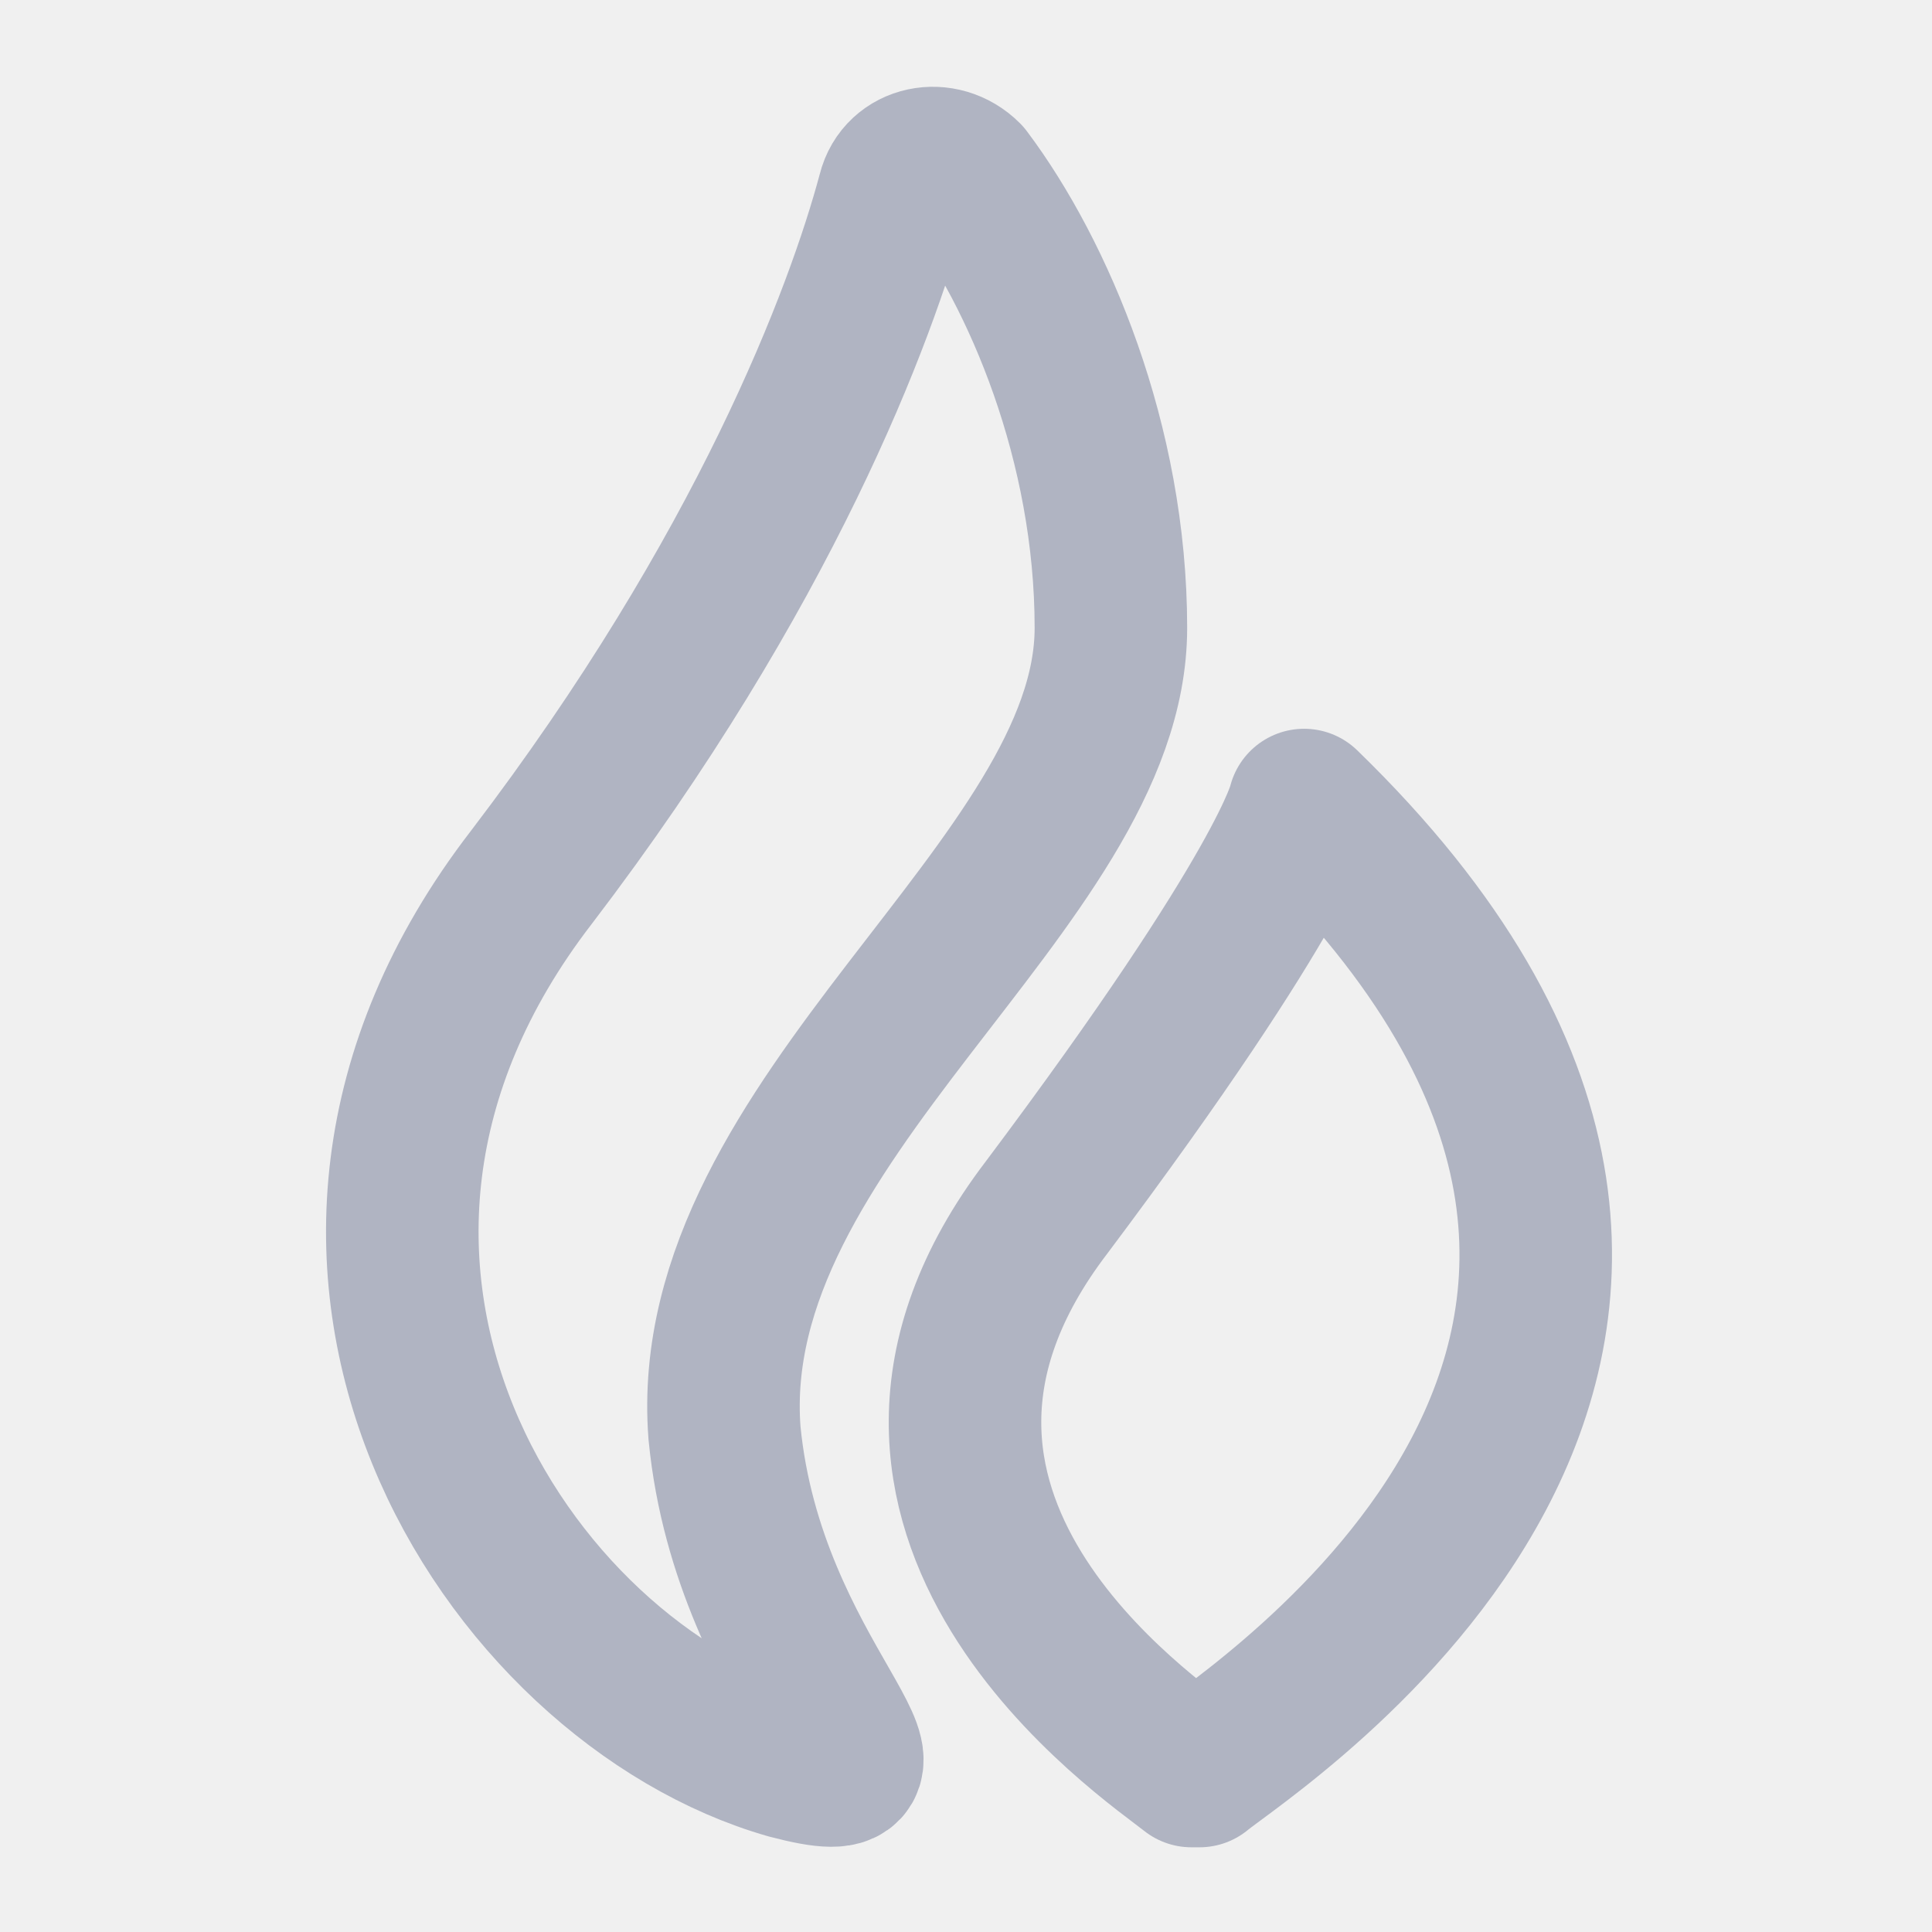
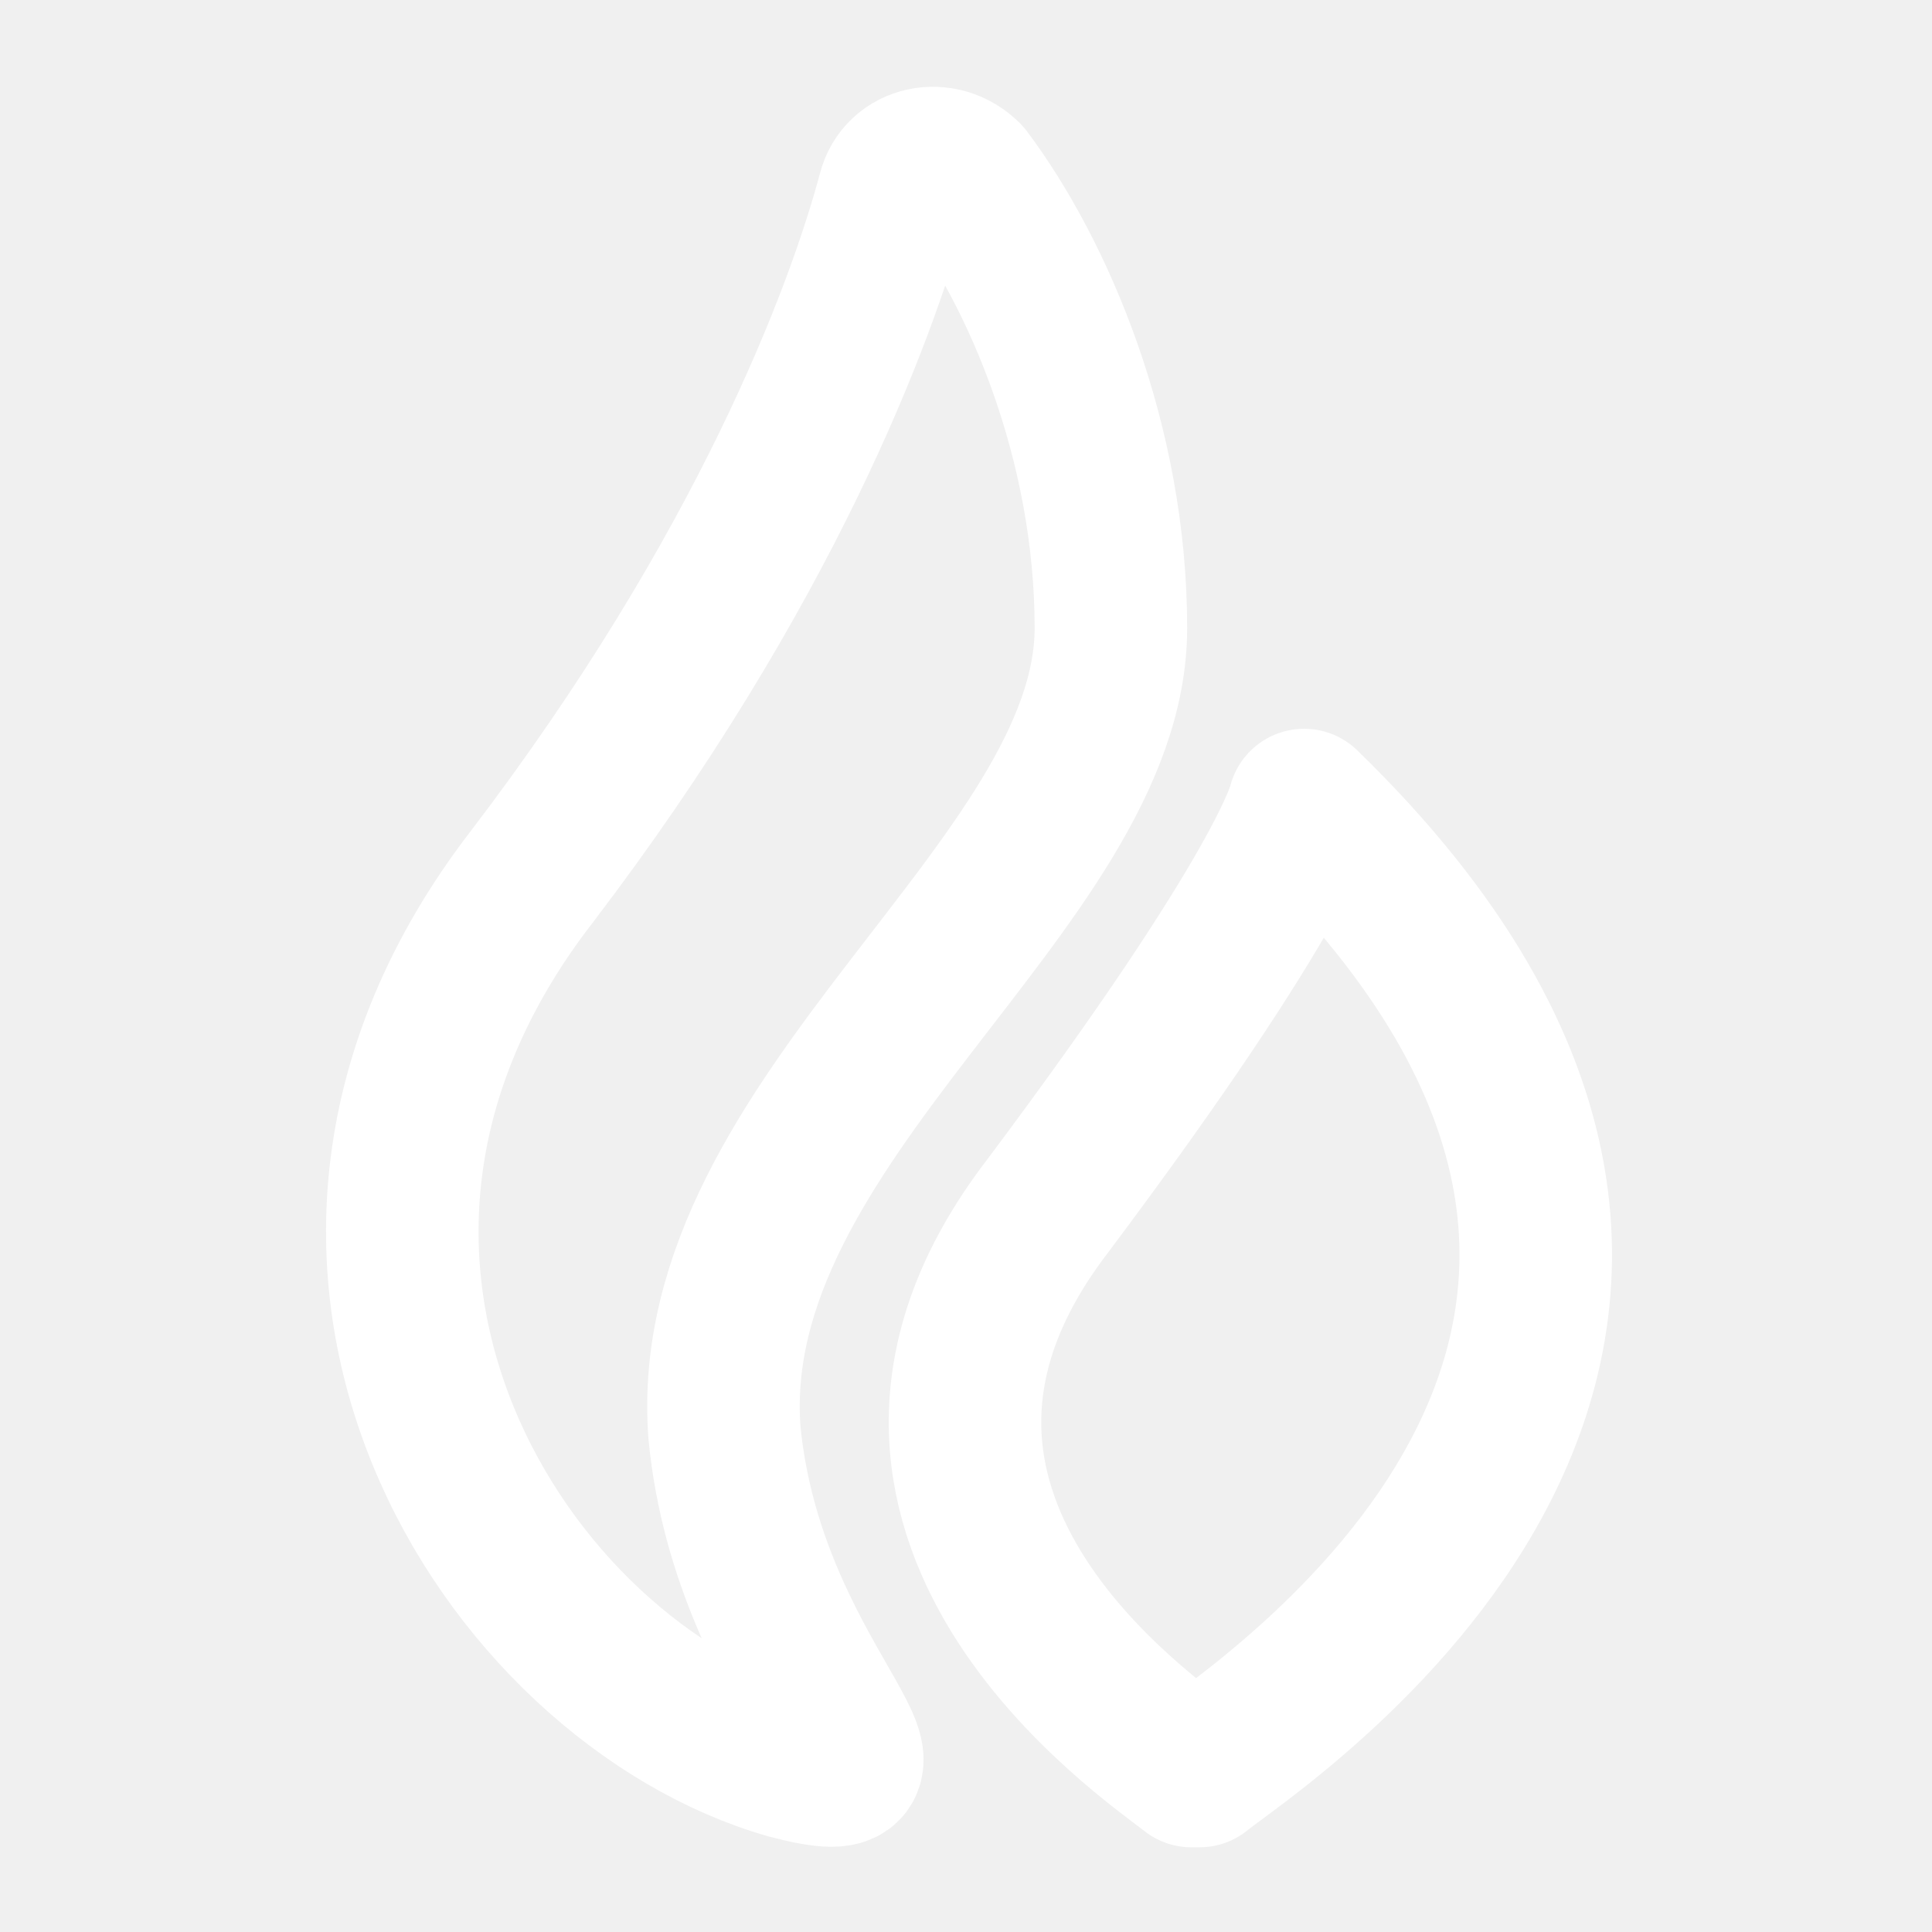
<svg xmlns="http://www.w3.org/2000/svg" width="19" height="19" viewBox="0 0 19 19" fill="none">
-   <path d="M12.825 7.917C12.825 7.917 12.667 8.708 10.292 11.875C7.996 14.883 11.321 17.1 11.717 17.417H11.796C12.271 17.021 18.288 13.221 12.825 7.917Z" stroke="#B0B4C2" stroke-width="1.5" stroke-miterlimit="10" stroke-linecap="round" stroke-linejoin="round" />
-   <path d="M10.925 6.175C10.925 4.354 10.213 2.692 9.5 1.742C9.263 1.504 8.867 1.583 8.788 1.9C8.471 3.087 7.521 5.621 5.225 8.629C2.296 12.429 4.988 16.546 7.758 17.337C9.263 17.733 7.363 16.546 7.125 14.092C6.888 11.004 10.925 8.708 10.925 6.175Z" stroke="#B0B4C2" stroke-width="1.5" stroke-miterlimit="10" stroke-linecap="round" stroke-linejoin="round" />
+   <path d="M12.825 7.917C12.825 7.917 12.667 8.708 10.292 11.875C7.996 14.883 11.321 17.1 11.717 17.417H11.796C12.271 17.021 18.288 13.221 12.825 7.917Z" stroke="#fff" stroke-width="1.5" stroke-miterlimit="10" stroke-linecap="round" stroke-linejoin="round" />
+   <path d="M10.925 6.175C10.925 4.354 10.213 2.692 9.5 1.742C9.263 1.504 8.867 1.583 8.788 1.9C8.471 3.087 7.521 5.621 5.225 8.629C2.296 12.429 4.988 16.546 7.758 17.337C9.263 17.733 7.363 16.546 7.125 14.092C6.888 11.004 10.925 8.708 10.925 6.175Z" stroke="#fff" stroke-width="1.5" stroke-miterlimit="10" stroke-linecap="round" stroke-linejoin="round" />
</svg>
